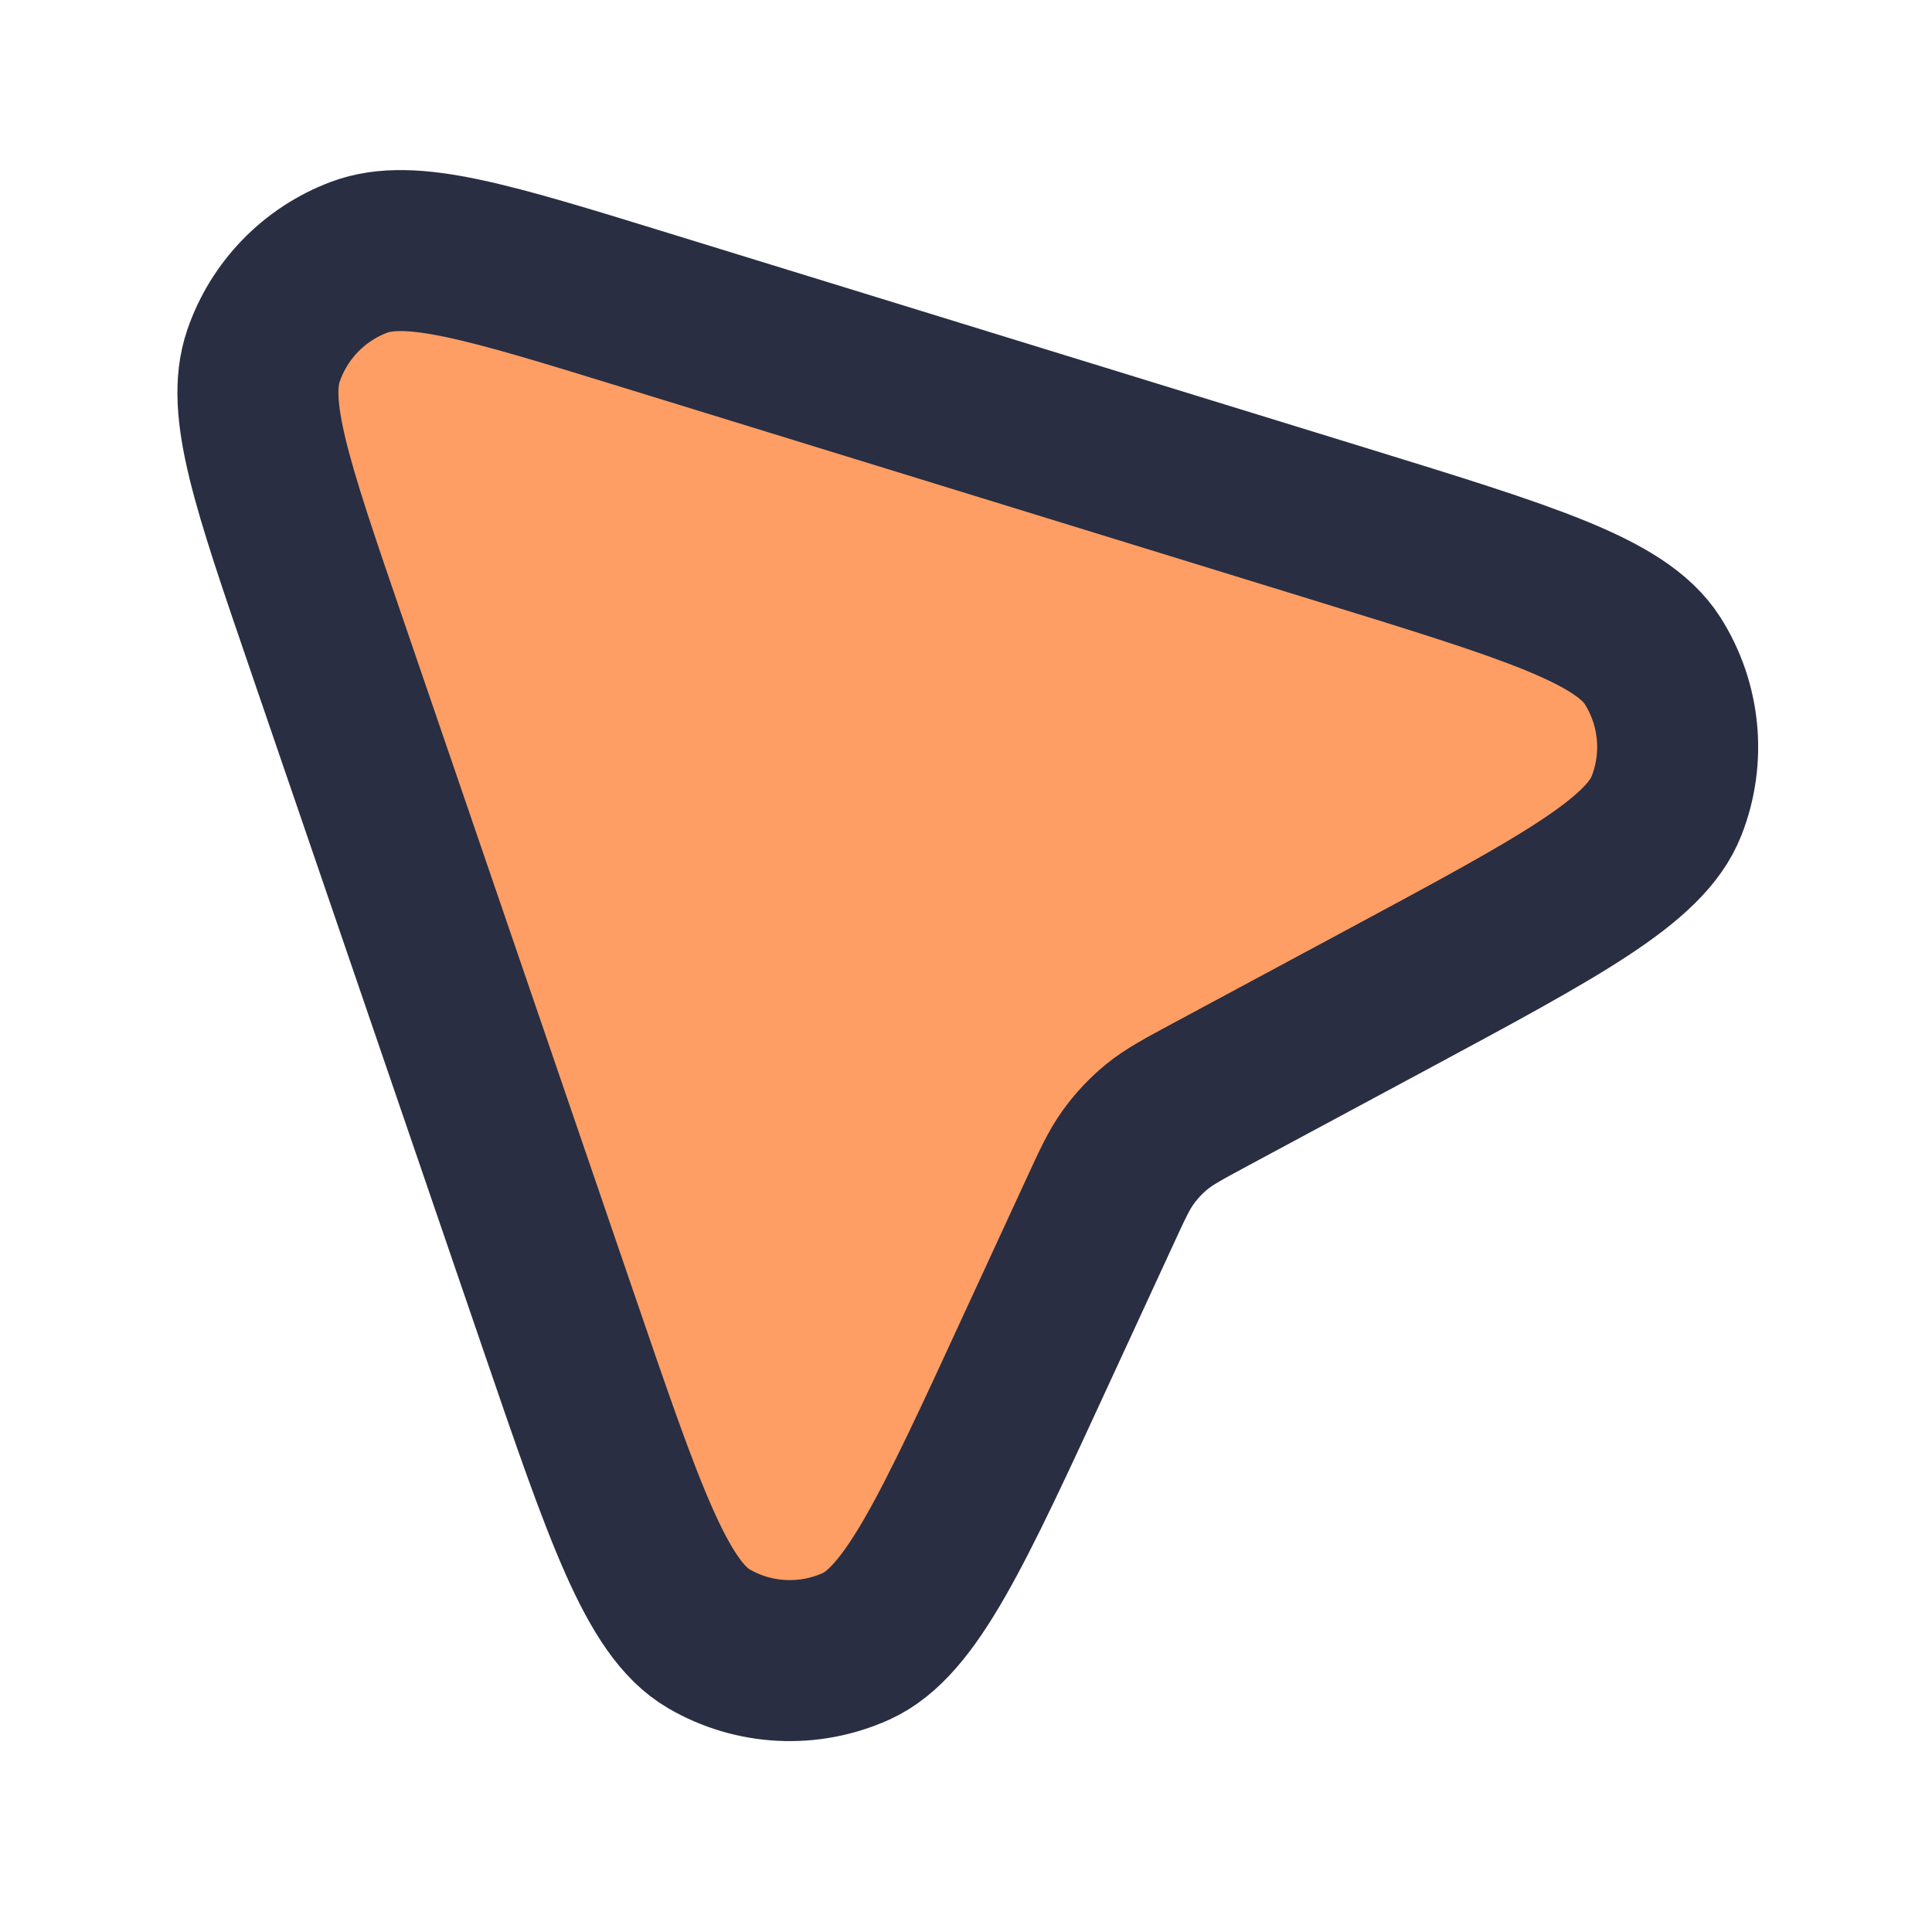
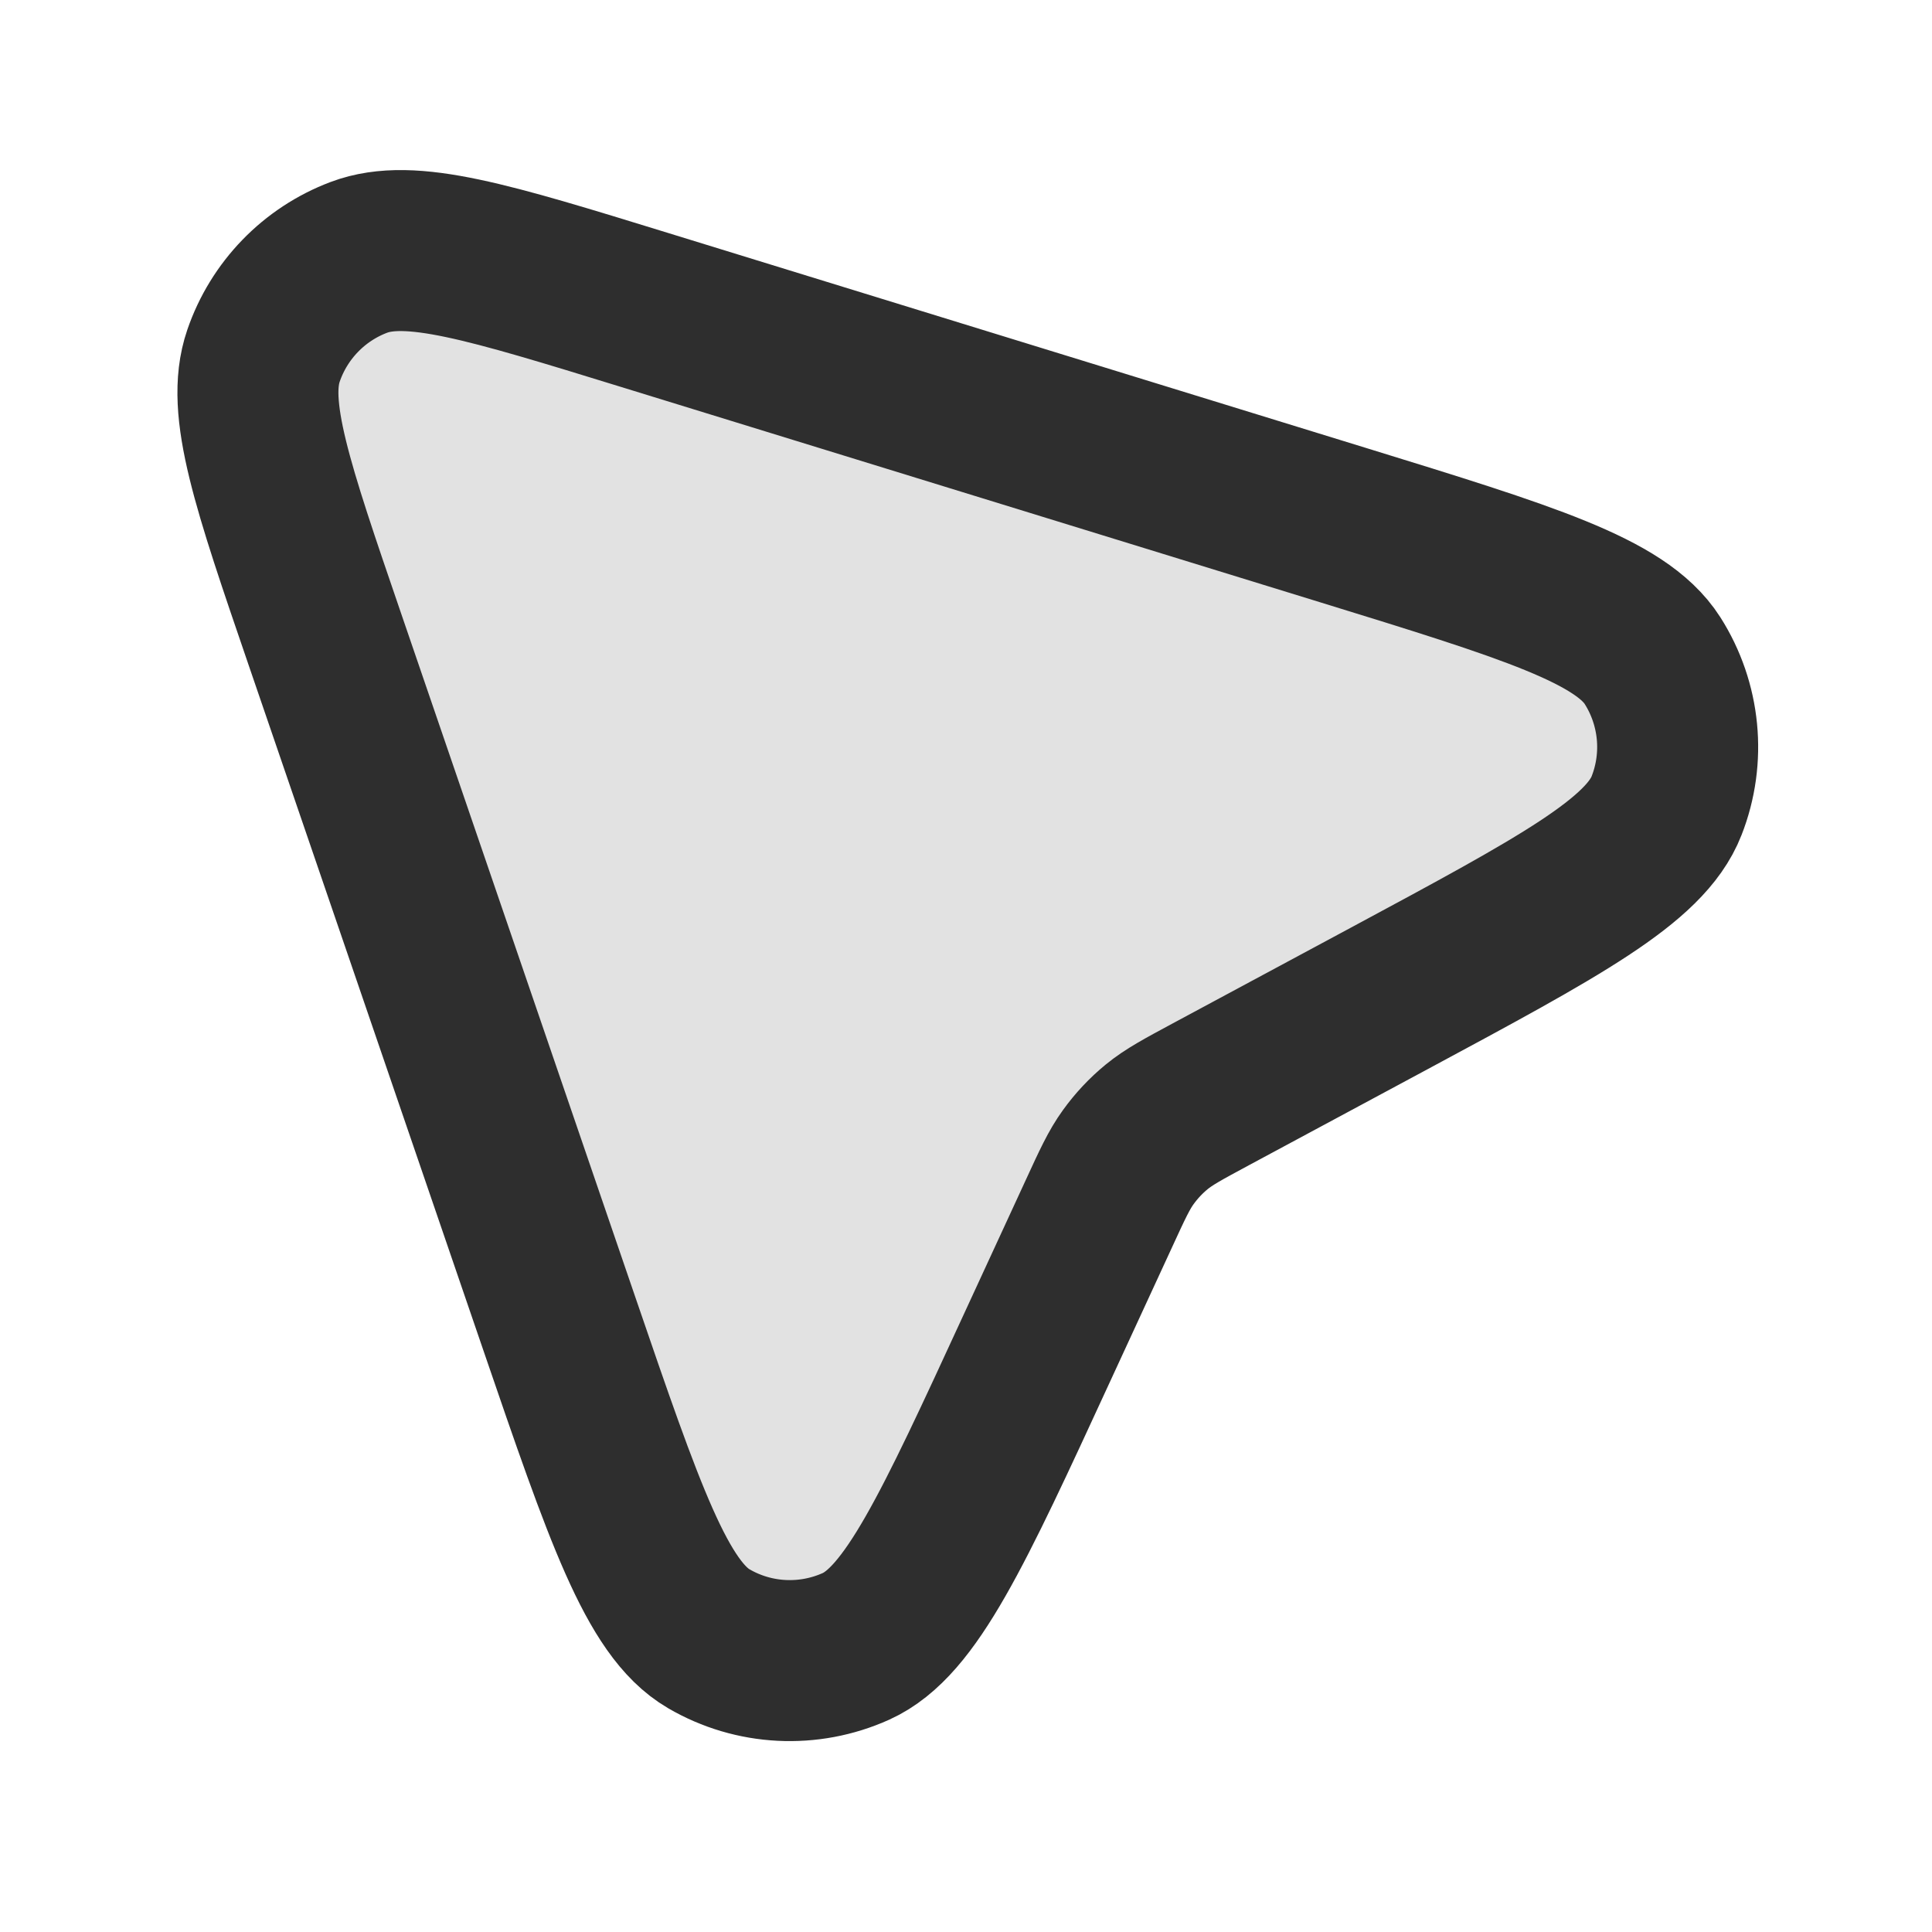
- <svg xmlns="http://www.w3.org/2000/svg" width="24px" height="24px" viewBox="0 0 24 24" fill="#FF9E64">
-   <path d="M17.261 12.401C19.377 11.263 20.436 10.694 20.703 10.008C20.936 9.414 20.87 8.744 20.528 8.206C20.132 7.586 18.984 7.232 16.687 6.524L8.006 3.85C6.068 3.253 5.099 2.955 4.458 3.197C3.901 3.407 3.466 3.856 3.273 4.42C3.051 5.068 3.38 6.027 4.037 7.945L6.948 16.443C7.756 18.802 8.161 19.982 8.805 20.357C9.364 20.683 10.046 20.717 10.635 20.451C11.315 20.143 11.837 19.011 12.881 16.745L13.653 15.072C13.819 14.711 13.902 14.531 14.016 14.374C14.117 14.234 14.235 14.108 14.369 13.998C14.519 13.875 14.694 13.781 15.043 13.593L17.261 12.401Z" stroke="#292E42" stroke-width="2" stroke-linecap="round" stroke-linejoin="round" />
+ <svg xmlns="http://www.w3.org/2000/svg" width="24px" height="24px" viewBox="0 0 24 24" fill="#e2e2e2">
+   <path d="M17.261 12.401C19.377 11.263 20.436 10.694 20.703 10.008C20.936 9.414 20.87 8.744 20.528 8.206C20.132 7.586 18.984 7.232 16.687 6.524L8.006 3.85C6.068 3.253 5.099 2.955 4.458 3.197C3.901 3.407 3.466 3.856 3.273 4.42C3.051 5.068 3.38 6.027 4.037 7.945L6.948 16.443C7.756 18.802 8.161 19.982 8.805 20.357C9.364 20.683 10.046 20.717 10.635 20.451C11.315 20.143 11.837 19.011 12.881 16.745L13.653 15.072C13.819 14.711 13.902 14.531 14.016 14.374C14.117 14.234 14.235 14.108 14.369 13.998C14.519 13.875 14.694 13.781 15.043 13.593L17.261 12.401Z" stroke="#2e2e2e" stroke-width="2" stroke-linecap="round" stroke-linejoin="round" />
</svg>
